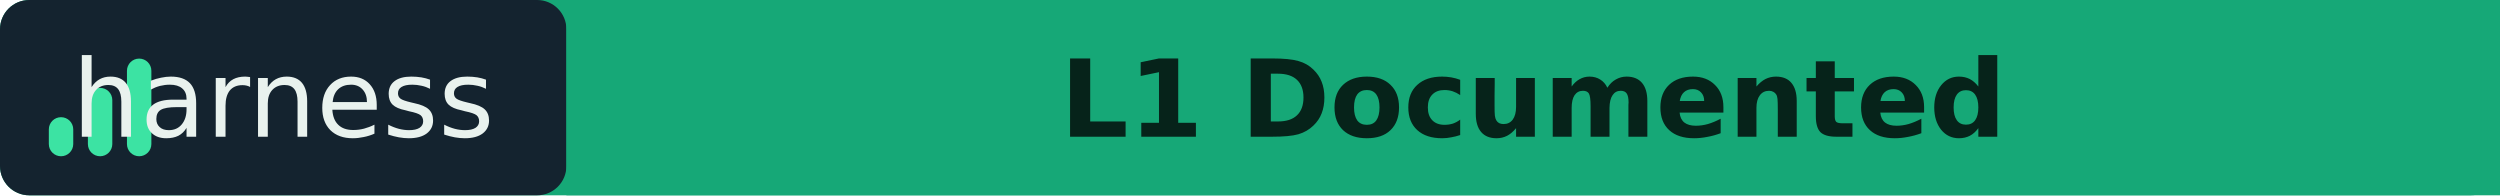
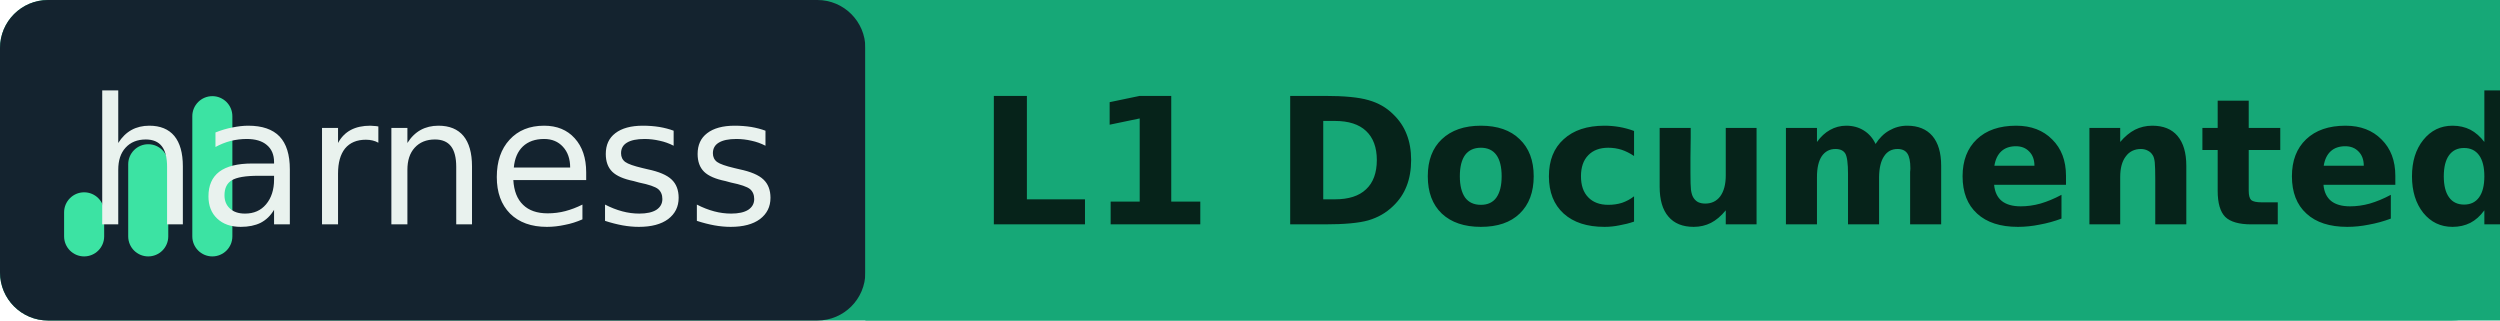
- <svg xmlns="http://www.w3.org/2000/svg" width="256" height="20" viewBox="0 0 256 20" fill="none" role="img" aria-label="Harness Score L1 Documented">
-   <defs>
-     <linearGradient id="hs-fill" x1="0" y1="0" x2="0" y2="1">
-       <stop offset="0" stop-color="#3ce3a3" />
-       <stop offset="1" stop-color="#16a877" />
-     </linearGradient>
-   </defs>
-   <rect width="256" height="20" rx="3" fill="#16a877" />
-   <rect width="58" height="20" rx="3" fill="#14232f" />
-   <rect x="58" width="198" height="20" fill="#16a877" />
+ <svg xmlns="http://www.w3.org/2000/svg" width="156" height="20" viewBox="0 0 156 20" fill="none" role="img" aria-label="Harness Score L1 Documented">
+   <rect width="156" height="20" rx="3" fill="#16a877" />
+   <rect width="54" height="20" rx="3" fill="#14232f" />
+   <rect x="54" width="102" height="20" fill="#16a877" />
  <g fill="#3ce3a3">
-     <rect x="5" y="12" width="2.5" height="4" rx="1.25" />
-     <rect x="9" y="9" width="2.5" height="7" rx="1.25" />
-     <rect x="13" y="6" width="2.5" height="10" rx="1.25" />
+     <rect x="4" y="12" width="2.5" height="4" rx="1.25" />
+     <rect x="8" y="9" width="2.5" height="7" rx="1.25" />
+     <rect x="12" y="6" width="2.5" height="10" rx="1.25" />
  </g>
-   <text x="29" y="14" font-family="Verdana,Geneva,DejaVu Sans,sans-serif" font-size="11" font-weight="400" fill="#e9f2ee" text-anchor="middle">harness</text>
-   <text x="157" y="14" font-family="Verdana,Geneva,DejaVu Sans,sans-serif" font-size="11" font-weight="700" fill="#06231a" text-anchor="middle">L1 Documented</text>
+   <text x="27" y="14" font-family="Verdana,Geneva,DejaVu Sans,sans-serif" font-size="11" font-weight="400" fill="#e9f2ee" text-anchor="middle">harness</text>
+   <text x="61" y="14" font-family="Verdana,Geneva,DejaVu Sans,sans-serif" font-size="11" font-weight="700" fill="#06231a">L1 Documented</text>
</svg>
